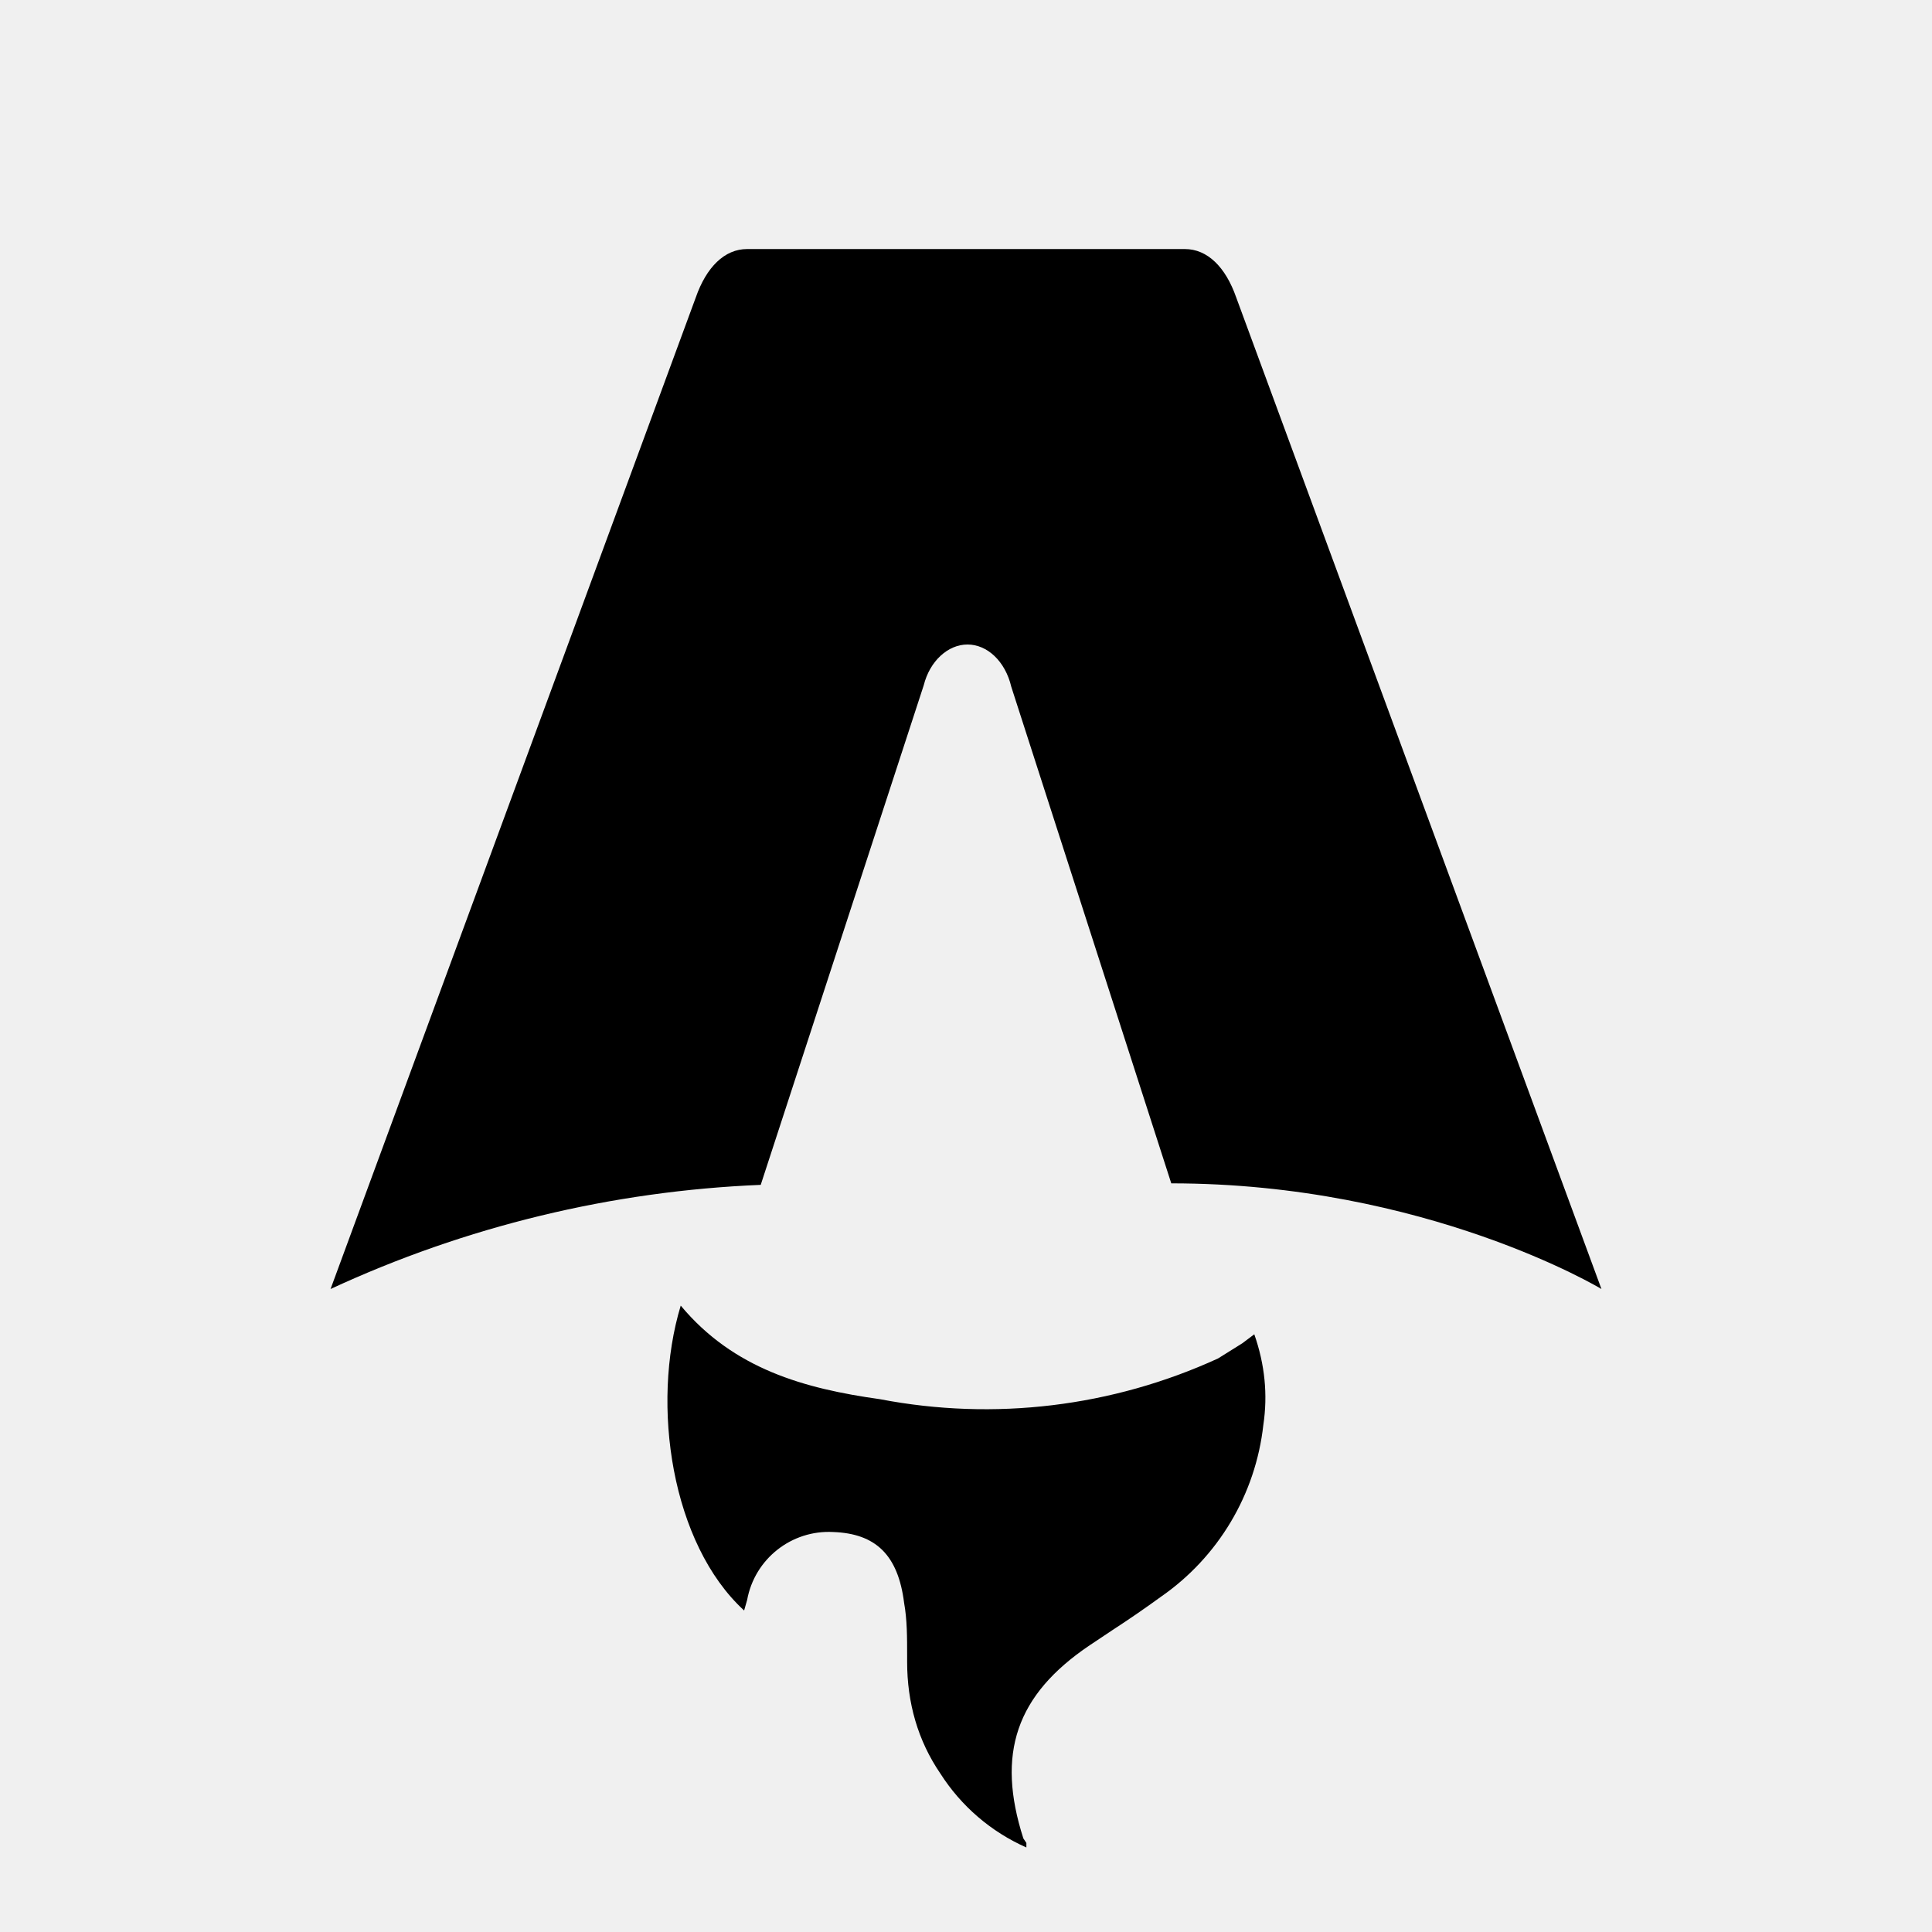
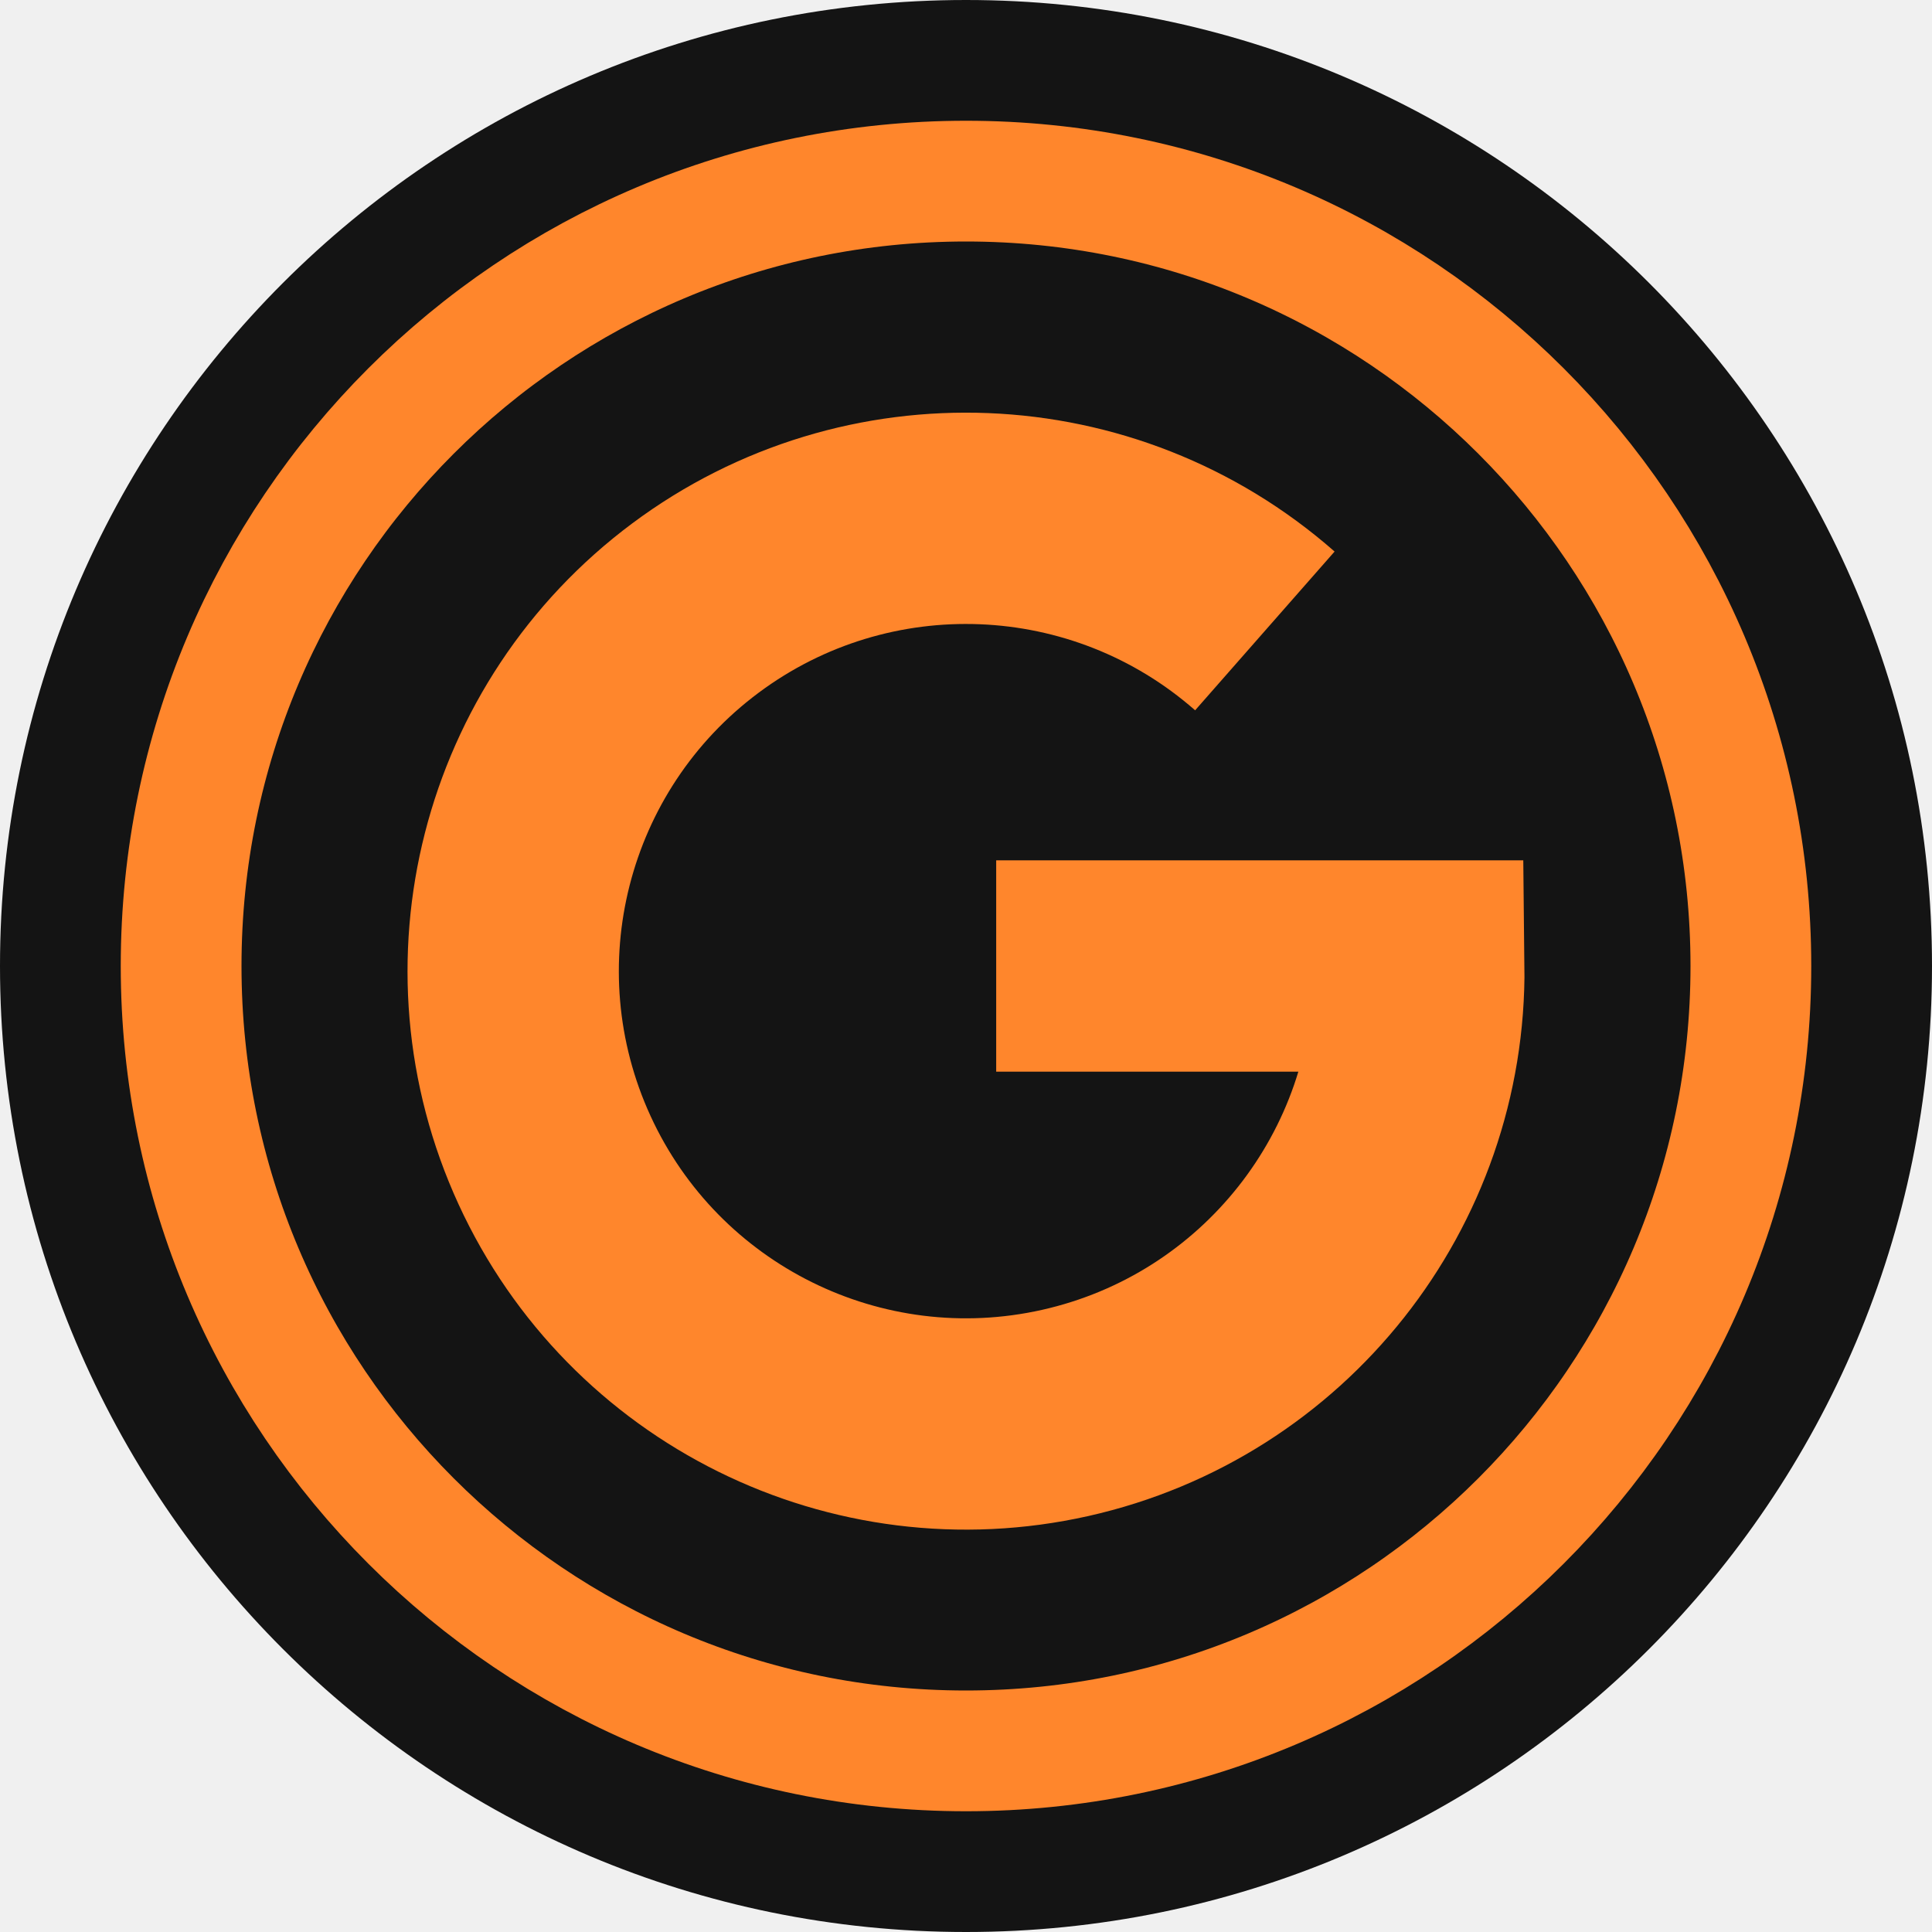
- <svg xmlns="http://www.w3.org/2000/svg" fill="none" viewBox="0 0 128 128">
-   <path d="M50.4 78.5a75.1 75.1 0 0 0-28.5 6.9l24.2-65.7c.7-2 1.9-3.2 3.4-3.2h29c1.5 0 2.7 1.2 3.4 3.2l24.2 65.7s-11.6-7-28.5-7L67 45.5c-.4-1.7-1.6-2.8-2.9-2.8s-2.5 1.1-2.9 2.7zm-5.3 8c-2 6.6-.6 15.8 4.2 20.2a18 18 0 0 1 .2-.7 5.5 5.5 0 0 1 5.7-4.5c2.8.1 4.3 1.5 4.7 4.7.2 1.1.2 2.3.2 3.5v.4c0 2.7.7 5.2 2.2 7.4a13 13 0 0 0 5.7 4.9v-.3l-.2-.3c-1.8-5.6-.5-9.5 4.4-12.8l1.5-1a73 73 0 0 0 3.2-2.2 16 16 0 0 0 6.8-11.4q.45-3-.6-6l-.8.6-1.6 1a37 37 0 0 1-22.4 2.7c-5-.7-9.7-2-13.2-6.2" style="fill:#000" />
-   <style>@media (prefers-color-scheme:dark){path{fill:#fff}}</style>
+ <svg xmlns="http://www.w3.org/2000/svg" viewBox="0 0 64 64">
+   <circle cx="32" cy="32" r="32" fill="#141414" />
+   <circle cx="32" cy="32" r="26" fill="none" stroke="#ff862c" stroke-width="4" />
+   <path d="M41.9 20.9A15 15 0 1 0 47 32H33" fill="none" stroke="#ff862c" stroke-width="7" stroke-linejoin="miter" />
</svg>
